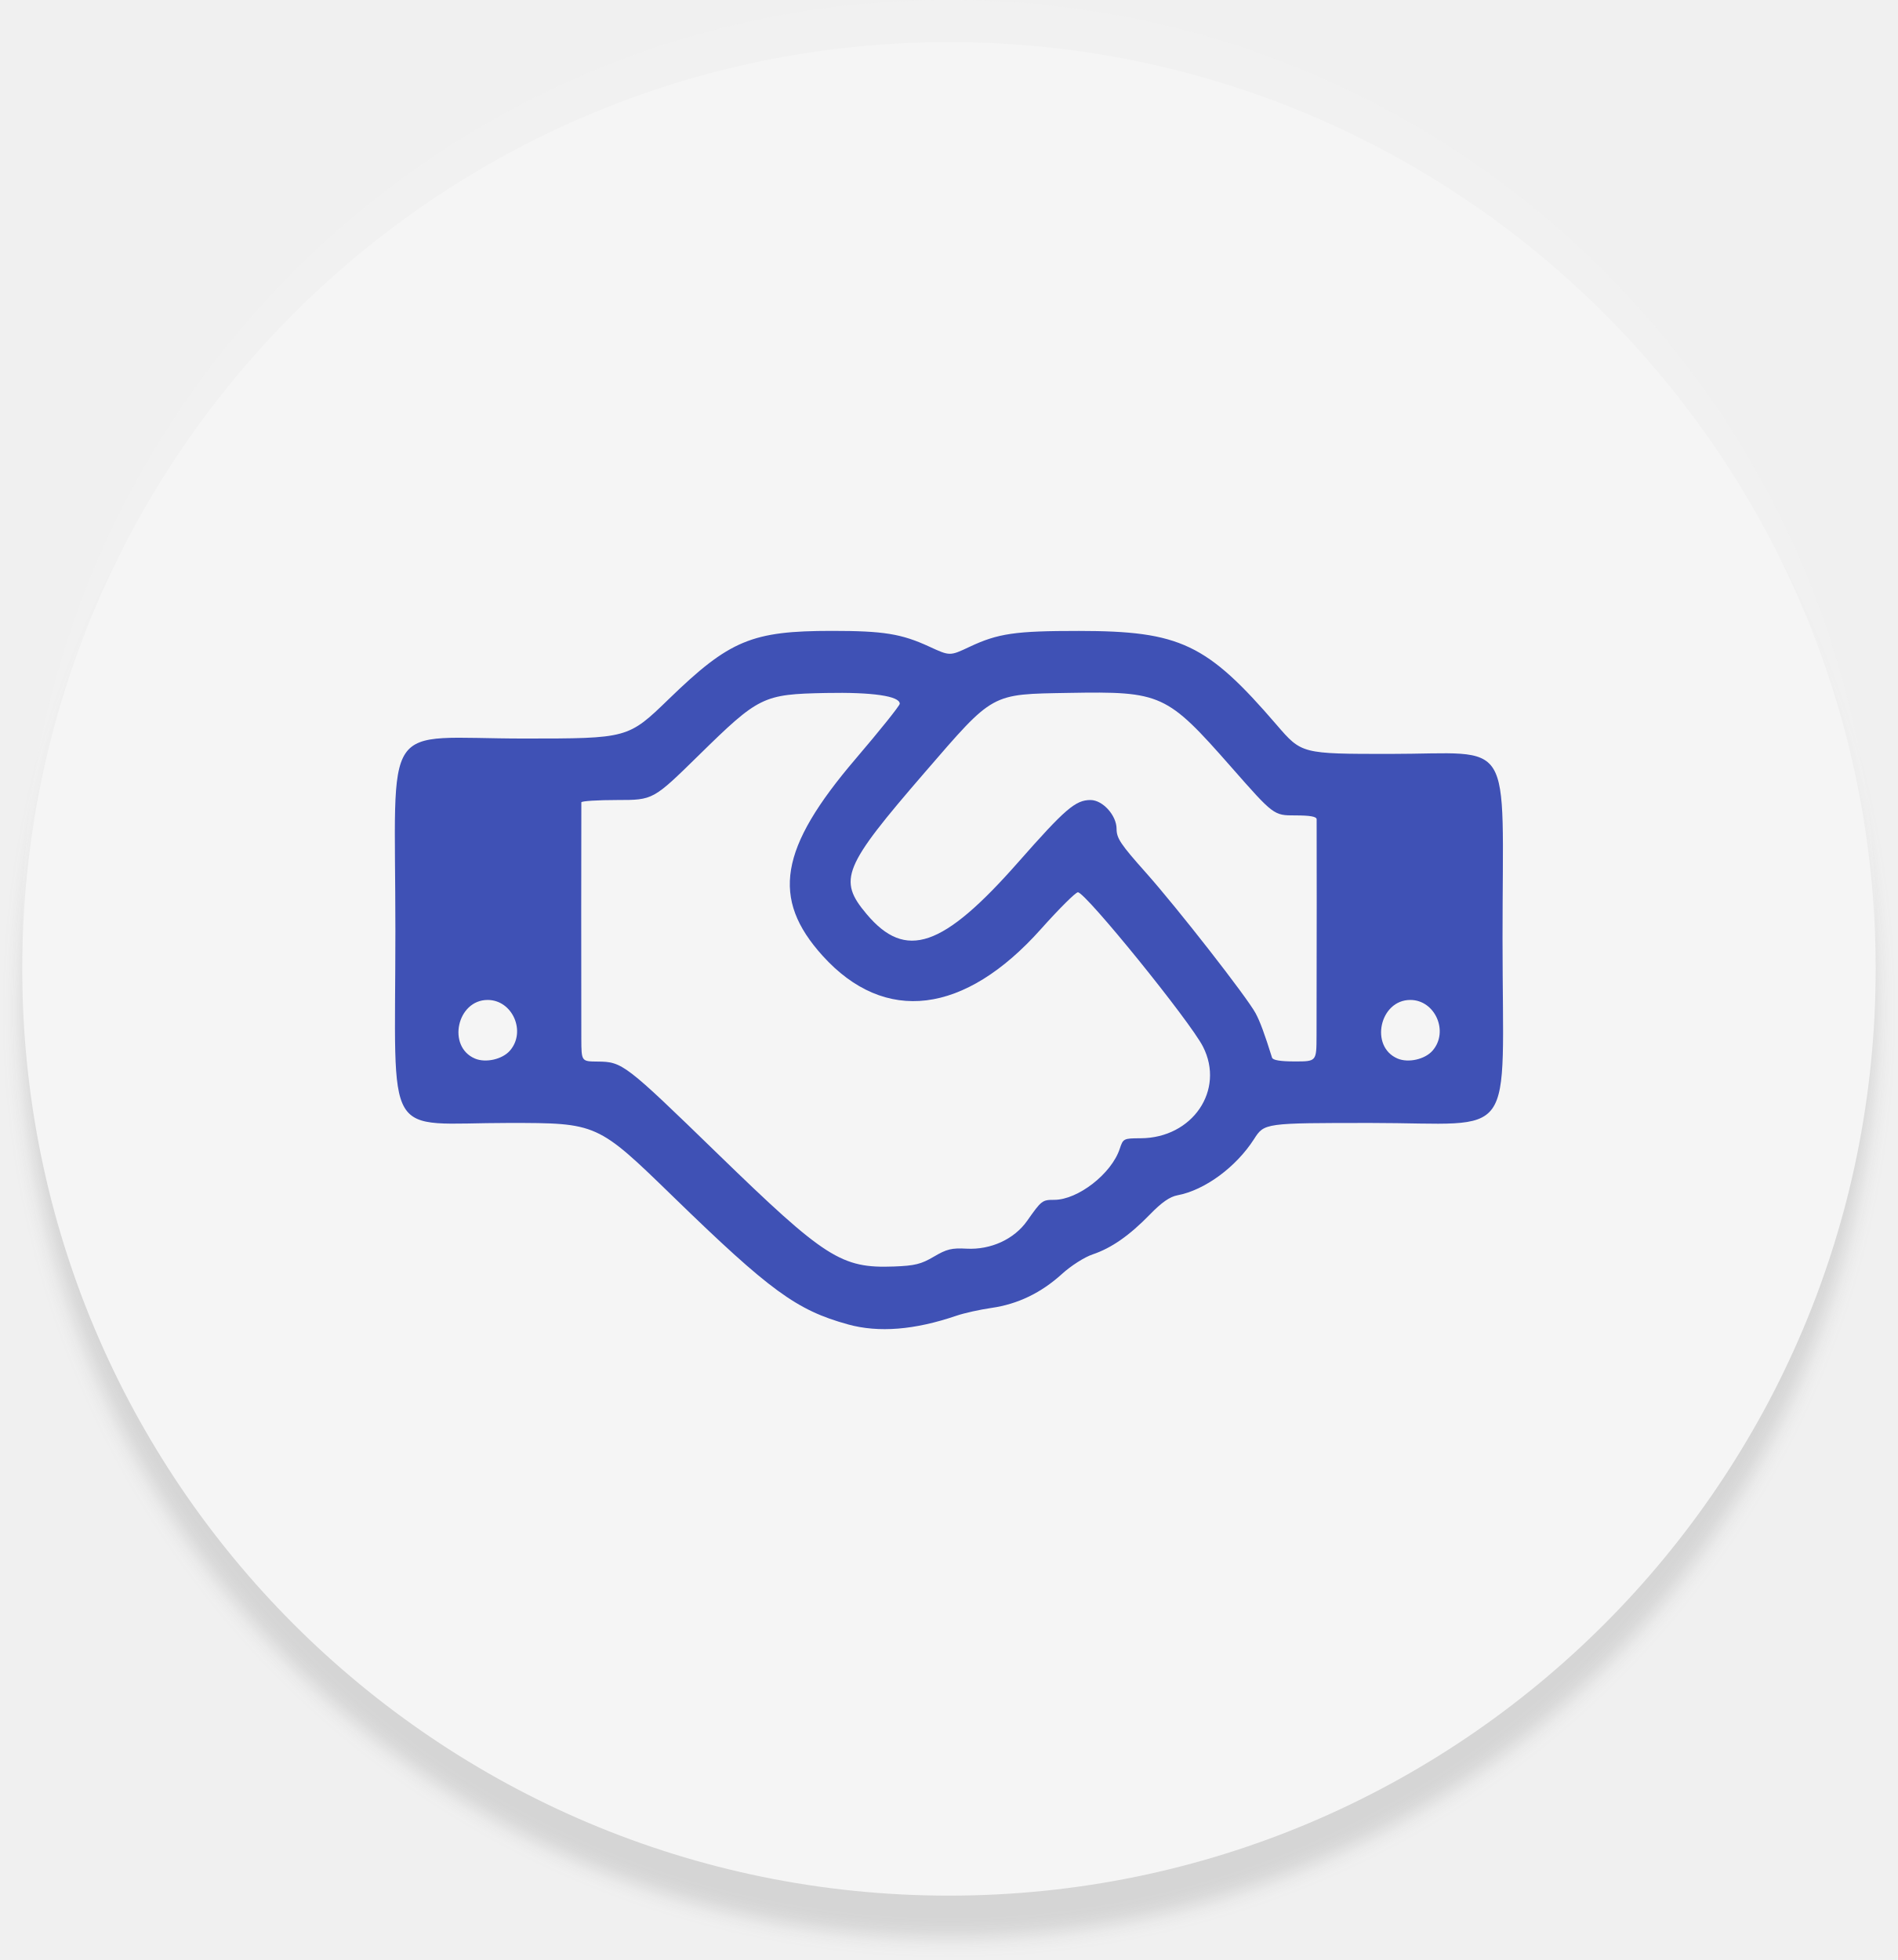
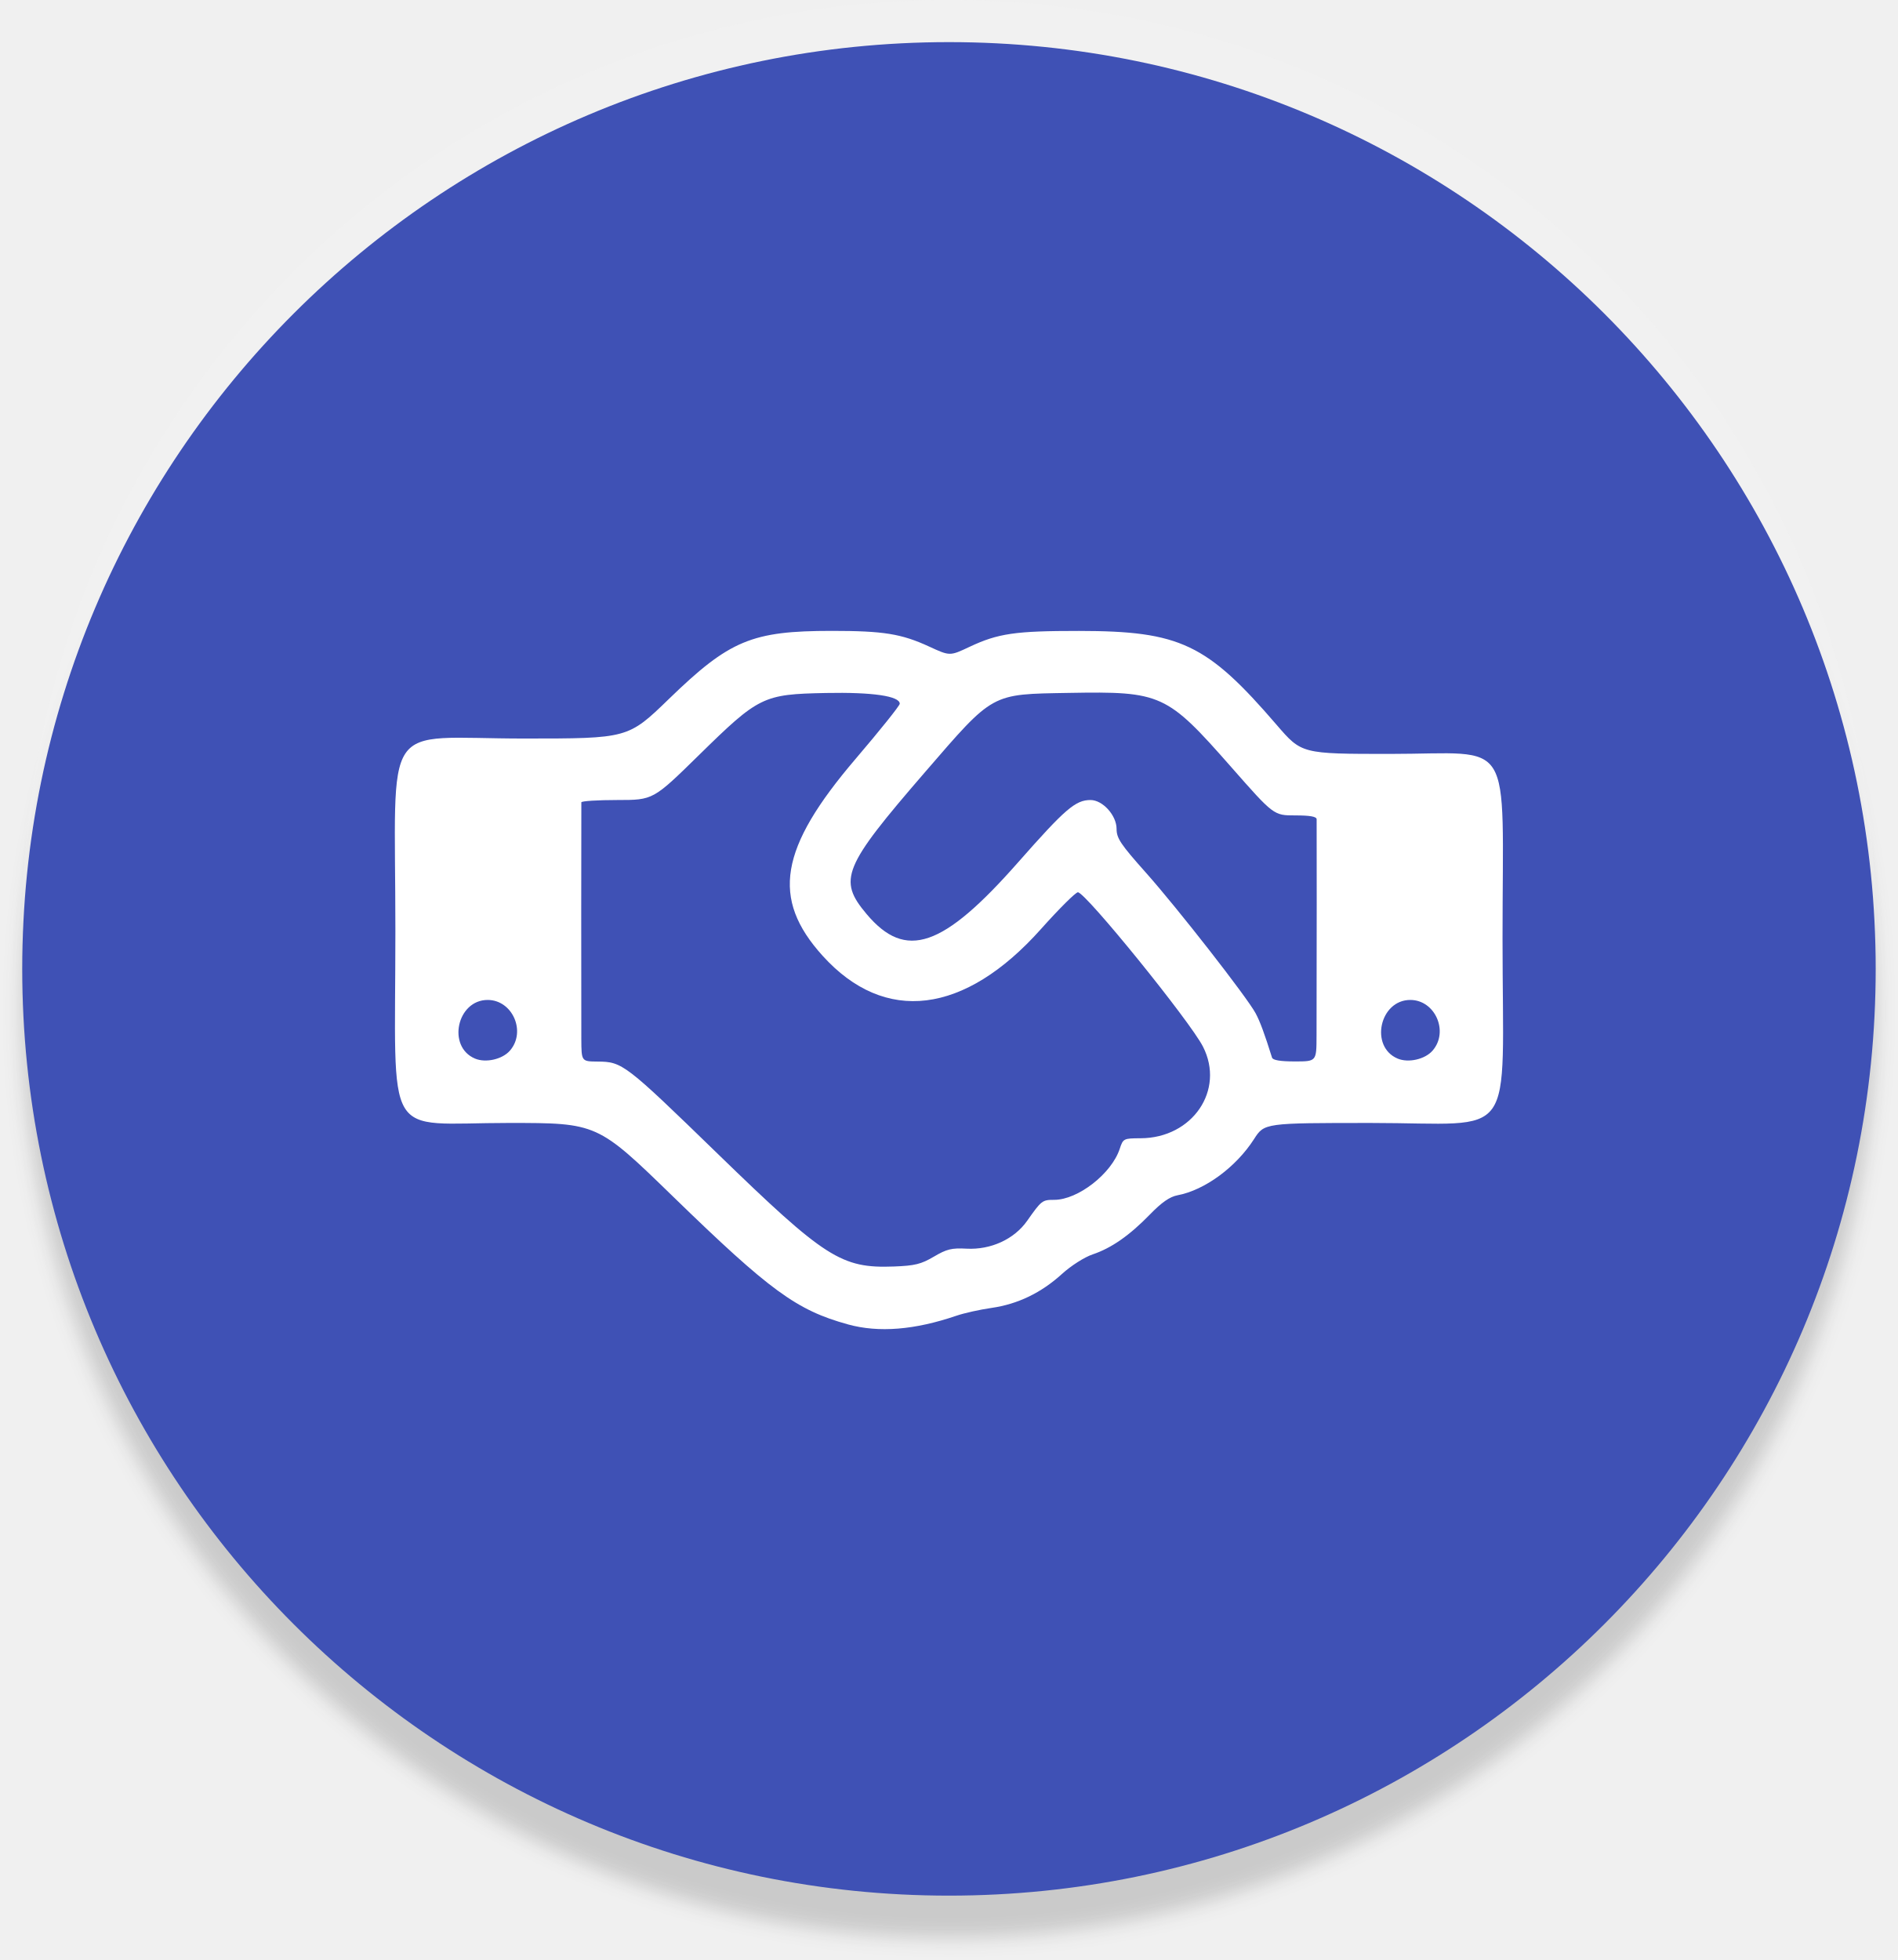
<svg xmlns="http://www.w3.org/2000/svg" xmlns:ns1="http://www.openswatchbook.org/uri/2009/osb" xmlns:xlink="http://www.w3.org/1999/xlink" width="193.673" height="200" viewBox="0 0 193.673 200" id="svg2" version="1.1">
  <defs id="defs8">
    <linearGradient ns1:paint="solid" id="linearGradient4444">
      <stop id="stop4446" offset="0" style="stop-color:#002fa7;stop-opacity:1;" />
    </linearGradient>
    <linearGradient gradientUnits="userSpaceOnUse" y2="393.595" x2="3401.61" y1="393.595" x1="1481.61" id="linearGradient4448" xlink:href="#linearGradient4444" />
    <linearGradient gradientTransform="translate(-1761.612,2283.452)" y2="393.595" x2="3401.61" y1="393.595" x1="1481.61" gradientUnits="userSpaceOnUse" id="linearGradient4452" xlink:href="#linearGradient4444" />
    <clipPath clipPathUnits="userSpaceOnUse" id="clipPath8097">
      <rect style="display:inline;opacity:1;fill:#757575;fill-opacity:1;fill-rule:nonzero;stroke:none;stroke-width:3.5;stroke-linecap:round;stroke-linejoin:round;stroke-miterlimit:4;stroke-dasharray:none;stroke-dashoffset:263;stroke-opacity:1" id="rect8099" width="600" height="436.364" x="1762.159" y="-1034.278" ry="40.909" rx="40.909" clip-path="none" mask="none" />
    </clipPath>
    <clipPath id="clipPath8097-5" clipPathUnits="userSpaceOnUse">
      <rect mask="none" clip-path="none" rx="40.909" ry="40.909" y="-1034.278" x="1762.159" height="436.364" width="600" id="rect8099-3" style="display:inline;opacity:1;fill:#757575;fill-opacity:1;fill-rule:nonzero;stroke:none;stroke-width:3.5;stroke-linecap:round;stroke-linejoin:round;stroke-miterlimit:4;stroke-dasharray:none;stroke-dashoffset:263;stroke-opacity:1" />
    </clipPath>
    <filter style="color-interpolation-filters:sRGB" id="filter4201" x="-0.012" width="1.024" y="-0.012" height="1.024">
      <feGaussianBlur stdDeviation="0.22" id="feGaussianBlur4203" />
    </filter>
  </defs>
  <text xml:space="preserve" style="font-style:normal;font-variant:normal;font-weight:normal;font-stretch:normal;font-size:180px;line-height:125%;font-family:Griffo;-inkscape-font-specification:Griffo;text-align:start;letter-spacing:0px;word-spacing:0px;writing-mode:lr-tb;text-anchor:start;fill:#000000;fill-opacity:1;stroke:none;stroke-width:1px;stroke-linecap:butt;stroke-linejoin:miter;stroke-opacity:1" x="-1775.101" y="892.926" id="text4157">
    <tspan id="tspan4159" x="-1775.101" y="892.926" style="font-style:normal;font-variant:normal;font-weight:bold;font-stretch:normal;font-family:'Open Sans';-inkscape-font-specification:'Open Sans Bold'" />
  </text>
-   <g id="g4459">
-     <circle transform="matrix(4.298487,0,0,4.298487,1161.119,-2381.148)" style="opacity:0.2;fill:#696969;fill-opacity:1;fill-rule:nonzero;stroke:none;stroke-width:3.5;stroke-linecap:round;stroke-linejoin:round;stroke-miterlimit:4;stroke-dasharray:none;stroke-dashoffset:263;stroke-opacity:1;filter:url(#filter4201)" id="circle4198" cx="-247.595" cy="577.95" r="22" />
-     <circle style="opacity:0.2;fill:#f5f5f5;fill-opacity:1;fill-rule:nonzero;stroke:none;stroke-width:3.5;stroke-linecap:round;stroke-linejoin:round;stroke-miterlimit:4;stroke-dasharray:none;stroke-dashoffset:263;stroke-opacity:1" id="circle4193" cx="96.836" cy="94.567" r="94.567" />
-     <circle r="94.567" cy="98.865" cx="96.836" id="circle4191" style="opacity:1;fill:#f5f5f5;fill-opacity:1;fill-rule:nonzero;stroke:none;stroke-width:3.5;stroke-linecap:round;stroke-linejoin:round;stroke-miterlimit:4;stroke-dasharray:none;stroke-dashoffset:263;stroke-opacity:1" />
-     <path id="path4452" d="m 86.529,135.141 c -5.233,-1.438 -7.948,-3.421 -17.827,-13.023 -7.748,-7.53 -7.748,-7.53 -16.796,-7.531 -12.939,-0.002 -11.559,2.34 -11.559,-19.613 0,-22.084 -1.655,-19.612 13.128,-19.613 10.617,-10e-4 10.617,-10e-4 14.801,-4.056 6.17,-5.98 8.446,-6.929 16.608,-6.929 5.283,0 7.096,0.293 9.941,1.604 2.104,0.97 2.104,0.97 4.097,0.03 2.925,-1.379 4.677,-1.634 11.189,-1.629 10.31,0.008 13.042,1.306 20.16,9.581 2.553,2.967 2.553,2.967 11.548,2.968 12.855,0.002 11.506,-2.206 11.506,18.829 0,21.189 1.682,18.827 -13.407,18.829 -10.896,10e-4 -10.896,10e-4 -11.953,1.649 -1.837,2.863 -5.032,5.209 -7.803,5.729 -0.79,0.148 -1.612,0.719 -2.806,1.947 -2.094,2.154 -3.938,3.441 -5.861,4.088 -0.834,0.281 -2.198,1.15 -3.127,1.994 -2.13,1.934 -4.511,3.081 -7.191,3.466 -1.18,0.169 -2.781,0.525 -3.558,0.79 -4.288,1.464 -7.942,1.757 -11.092,0.892 z m 8.767,-6.911 c 1.304,-0.772 1.815,-0.897 3.333,-0.815 2.474,0.133 4.865,-0.964 6.182,-2.836 1.469,-2.088 1.544,-2.146 2.765,-2.146 2.421,0 5.849,-2.668 6.686,-5.205 0.347,-1.051 0.388,-1.072 2.134,-1.079 5.294,-0.021 8.624,-4.913 6.362,-9.348 -1.327,-2.602 -11.984,-15.752 -12.765,-15.752 -0.231,0 -1.93,1.692 -3.776,3.76 -7.796,8.735 -15.93,9.73 -22.269,2.724 -5.287,-5.842 -4.43,-10.973 3.353,-20.087 2.483,-2.908 4.514,-5.443 4.514,-5.635 0,-0.787 -2.783,-1.192 -7.532,-1.098 -6.424,0.128 -6.831,0.327 -12.975,6.353 -4.657,4.568 -4.657,4.568 -8.316,4.568 -2.012,0 -3.664,0.106 -3.669,0.235 -0.015,0.332 -0.016,21.413 -0.002,24.165 0.012,2.275 0.012,2.275 1.66,2.289 2.538,0.022 2.78,0.208 12.248,9.402 10.972,10.655 12.623,11.711 17.988,11.51 2.14,-0.08 2.782,-0.239 4.08,-1.007 z M 52.037,107.206 c 1.683,-1.937 0.26,-5.171 -2.275,-5.171 -3.128,0 -4.164,4.762 -1.3,5.98 1.1,0.468 2.8,0.084 3.575,-0.809 z m 82.309,-1.484 c 0.018,-7.108 0.025,-21.78 0.01,-22.125 -0.012,-0.275 -0.671,-0.392 -2.198,-0.392 -2.181,0 -2.181,0 -6.518,-4.932 -6.586,-7.49 -7.119,-7.733 -16.565,-7.569 -8.011,0.14 -7.632,-0.069 -14.701,8.107 -8.357,9.667 -8.889,10.96 -5.945,14.458 3.993,4.746 7.776,3.453 15.478,-5.292 4.792,-5.44 5.84,-6.342 7.374,-6.342 1.243,0 2.659,1.568 2.659,2.944 0,0.958 0.41,1.569 2.994,4.47 3.207,3.6 10.31,12.701 11.193,14.343 0.449,0.835 0.912,2.084 1.676,4.526 0.083,0.265 0.839,0.392 2.329,0.392 2.207,0 2.207,0 2.213,-2.589 z m 11.841,1.484 c 1.683,-1.937 0.26,-5.171 -2.275,-5.171 -3.128,0 -4.164,4.762 -1.3,5.98 1.1,0.468 2.8,0.084 3.575,-0.809 z" style="fill:#3f51b5;fill-opacity:1" />
-   </g>
+   <circle r="22" cy="577.95" cx="-247.595" id="circle4198" style="opacity:0.2;fill:#333333;fill-opacity:1;fill-rule:nonzero;stroke:none;stroke-width:3.5;stroke-linecap:round;stroke-linejoin:round;stroke-miterlimit:4;stroke-dasharray:none;stroke-dashoffset:263;stroke-opacity:1;filter:url(#filter4201)" transform="matrix(4.298487,0,0,4.298487,1161.119,-2381.148)" />
+   <circle r="94.567" cy="94.567" cx="96.836" id="circle4193" style="opacity:0.2;fill:#f5f5f5;fill-opacity:1;fill-rule:nonzero;stroke:none;stroke-width:3.5;stroke-linecap:round;stroke-linejoin:round;stroke-miterlimit:4;stroke-dasharray:none;stroke-dashoffset:263;stroke-opacity:1" />
+   <circle style="opacity:1;fill:#3f51b5;fill-opacity:1;fill-rule:nonzero;stroke:none;stroke-width:3.5;stroke-linecap:round;stroke-linejoin:round;stroke-miterlimit:4;stroke-dasharray:none;stroke-dashoffset:263;stroke-opacity:1" id="circle4191" cx="96.836" cy="98.865" r="94.567" />
+   <path style="fill:#ffffff;fill-opacity:1" d="m 86.529,135.141 c -5.233,-1.438 -7.948,-3.421 -17.827,-13.023 -7.748,-7.53 -7.748,-7.53 -16.796,-7.531 -12.939,-0.002 -11.559,2.34 -11.559,-19.613 0,-22.084 -1.655,-19.612 13.128,-19.613 10.617,-10e-4 10.617,-10e-4 14.801,-4.056 6.17,-5.98 8.446,-6.929 16.608,-6.929 5.283,0 7.096,0.293 9.941,1.604 2.104,0.97 2.104,0.97 4.097,0.03 2.925,-1.379 4.677,-1.634 11.189,-1.629 10.31,0.008 13.042,1.306 20.16,9.581 2.553,2.967 2.553,2.967 11.548,2.968 12.855,0.002 11.506,-2.206 11.506,18.829 0,21.189 1.682,18.827 -13.407,18.829 -10.896,10e-4 -10.896,10e-4 -11.953,1.649 -1.837,2.863 -5.032,5.209 -7.803,5.729 -0.79,0.148 -1.612,0.719 -2.806,1.947 -2.094,2.154 -3.938,3.441 -5.861,4.088 -0.834,0.281 -2.198,1.15 -3.127,1.994 -2.13,1.934 -4.511,3.081 -7.191,3.466 -1.18,0.169 -2.781,0.525 -3.558,0.79 -4.288,1.464 -7.942,1.757 -11.092,0.892 z m 8.767,-6.911 c 1.304,-0.772 1.815,-0.897 3.333,-0.815 2.474,0.133 4.865,-0.964 6.182,-2.836 1.469,-2.088 1.544,-2.146 2.765,-2.146 2.421,0 5.849,-2.668 6.686,-5.205 0.347,-1.051 0.388,-1.072 2.134,-1.079 5.294,-0.021 8.624,-4.913 6.362,-9.348 -1.327,-2.602 -11.984,-15.752 -12.765,-15.752 -0.231,0 -1.93,1.692 -3.776,3.76 -7.796,8.735 -15.93,9.73 -22.269,2.724 -5.287,-5.842 -4.43,-10.973 3.353,-20.087 2.483,-2.908 4.514,-5.443 4.514,-5.635 0,-0.787 -2.783,-1.192 -7.532,-1.098 -6.424,0.128 -6.831,0.327 -12.975,6.353 -4.657,4.568 -4.657,4.568 -8.316,4.568 -2.012,0 -3.664,0.106 -3.669,0.235 -0.015,0.332 -0.016,21.413 -0.002,24.165 0.012,2.275 0.012,2.275 1.66,2.289 2.538,0.022 2.78,0.208 12.248,9.402 10.972,10.655 12.623,11.711 17.988,11.51 2.14,-0.08 2.782,-0.239 4.08,-1.007 z M 52.037,107.206 c 1.683,-1.937 0.26,-5.171 -2.275,-5.171 -3.128,0 -4.164,4.762 -1.3,5.98 1.1,0.468 2.8,0.084 3.575,-0.809 z m 82.309,-1.484 c 0.018,-7.108 0.025,-21.78 0.01,-22.125 -0.012,-0.275 -0.671,-0.392 -2.198,-0.392 -2.181,0 -2.181,0 -6.518,-4.932 -6.586,-7.49 -7.119,-7.733 -16.565,-7.569 -8.011,0.14 -7.632,-0.069 -14.701,8.107 -8.357,9.667 -8.889,10.96 -5.945,14.458 3.993,4.746 7.776,3.453 15.478,-5.292 4.792,-5.44 5.84,-6.342 7.374,-6.342 1.243,0 2.659,1.568 2.659,2.944 0,0.958 0.41,1.569 2.994,4.47 3.207,3.6 10.31,12.701 11.193,14.343 0.449,0.835 0.912,2.084 1.676,4.526 0.083,0.265 0.839,0.392 2.329,0.392 2.207,0 2.207,0 2.213,-2.589 z m 11.841,1.484 c 1.683,-1.937 0.26,-5.171 -2.275,-5.171 -3.128,0 -4.164,4.762 -1.3,5.98 1.1,0.468 2.8,0.084 3.575,-0.809 z" id="path4452" />
</svg>
